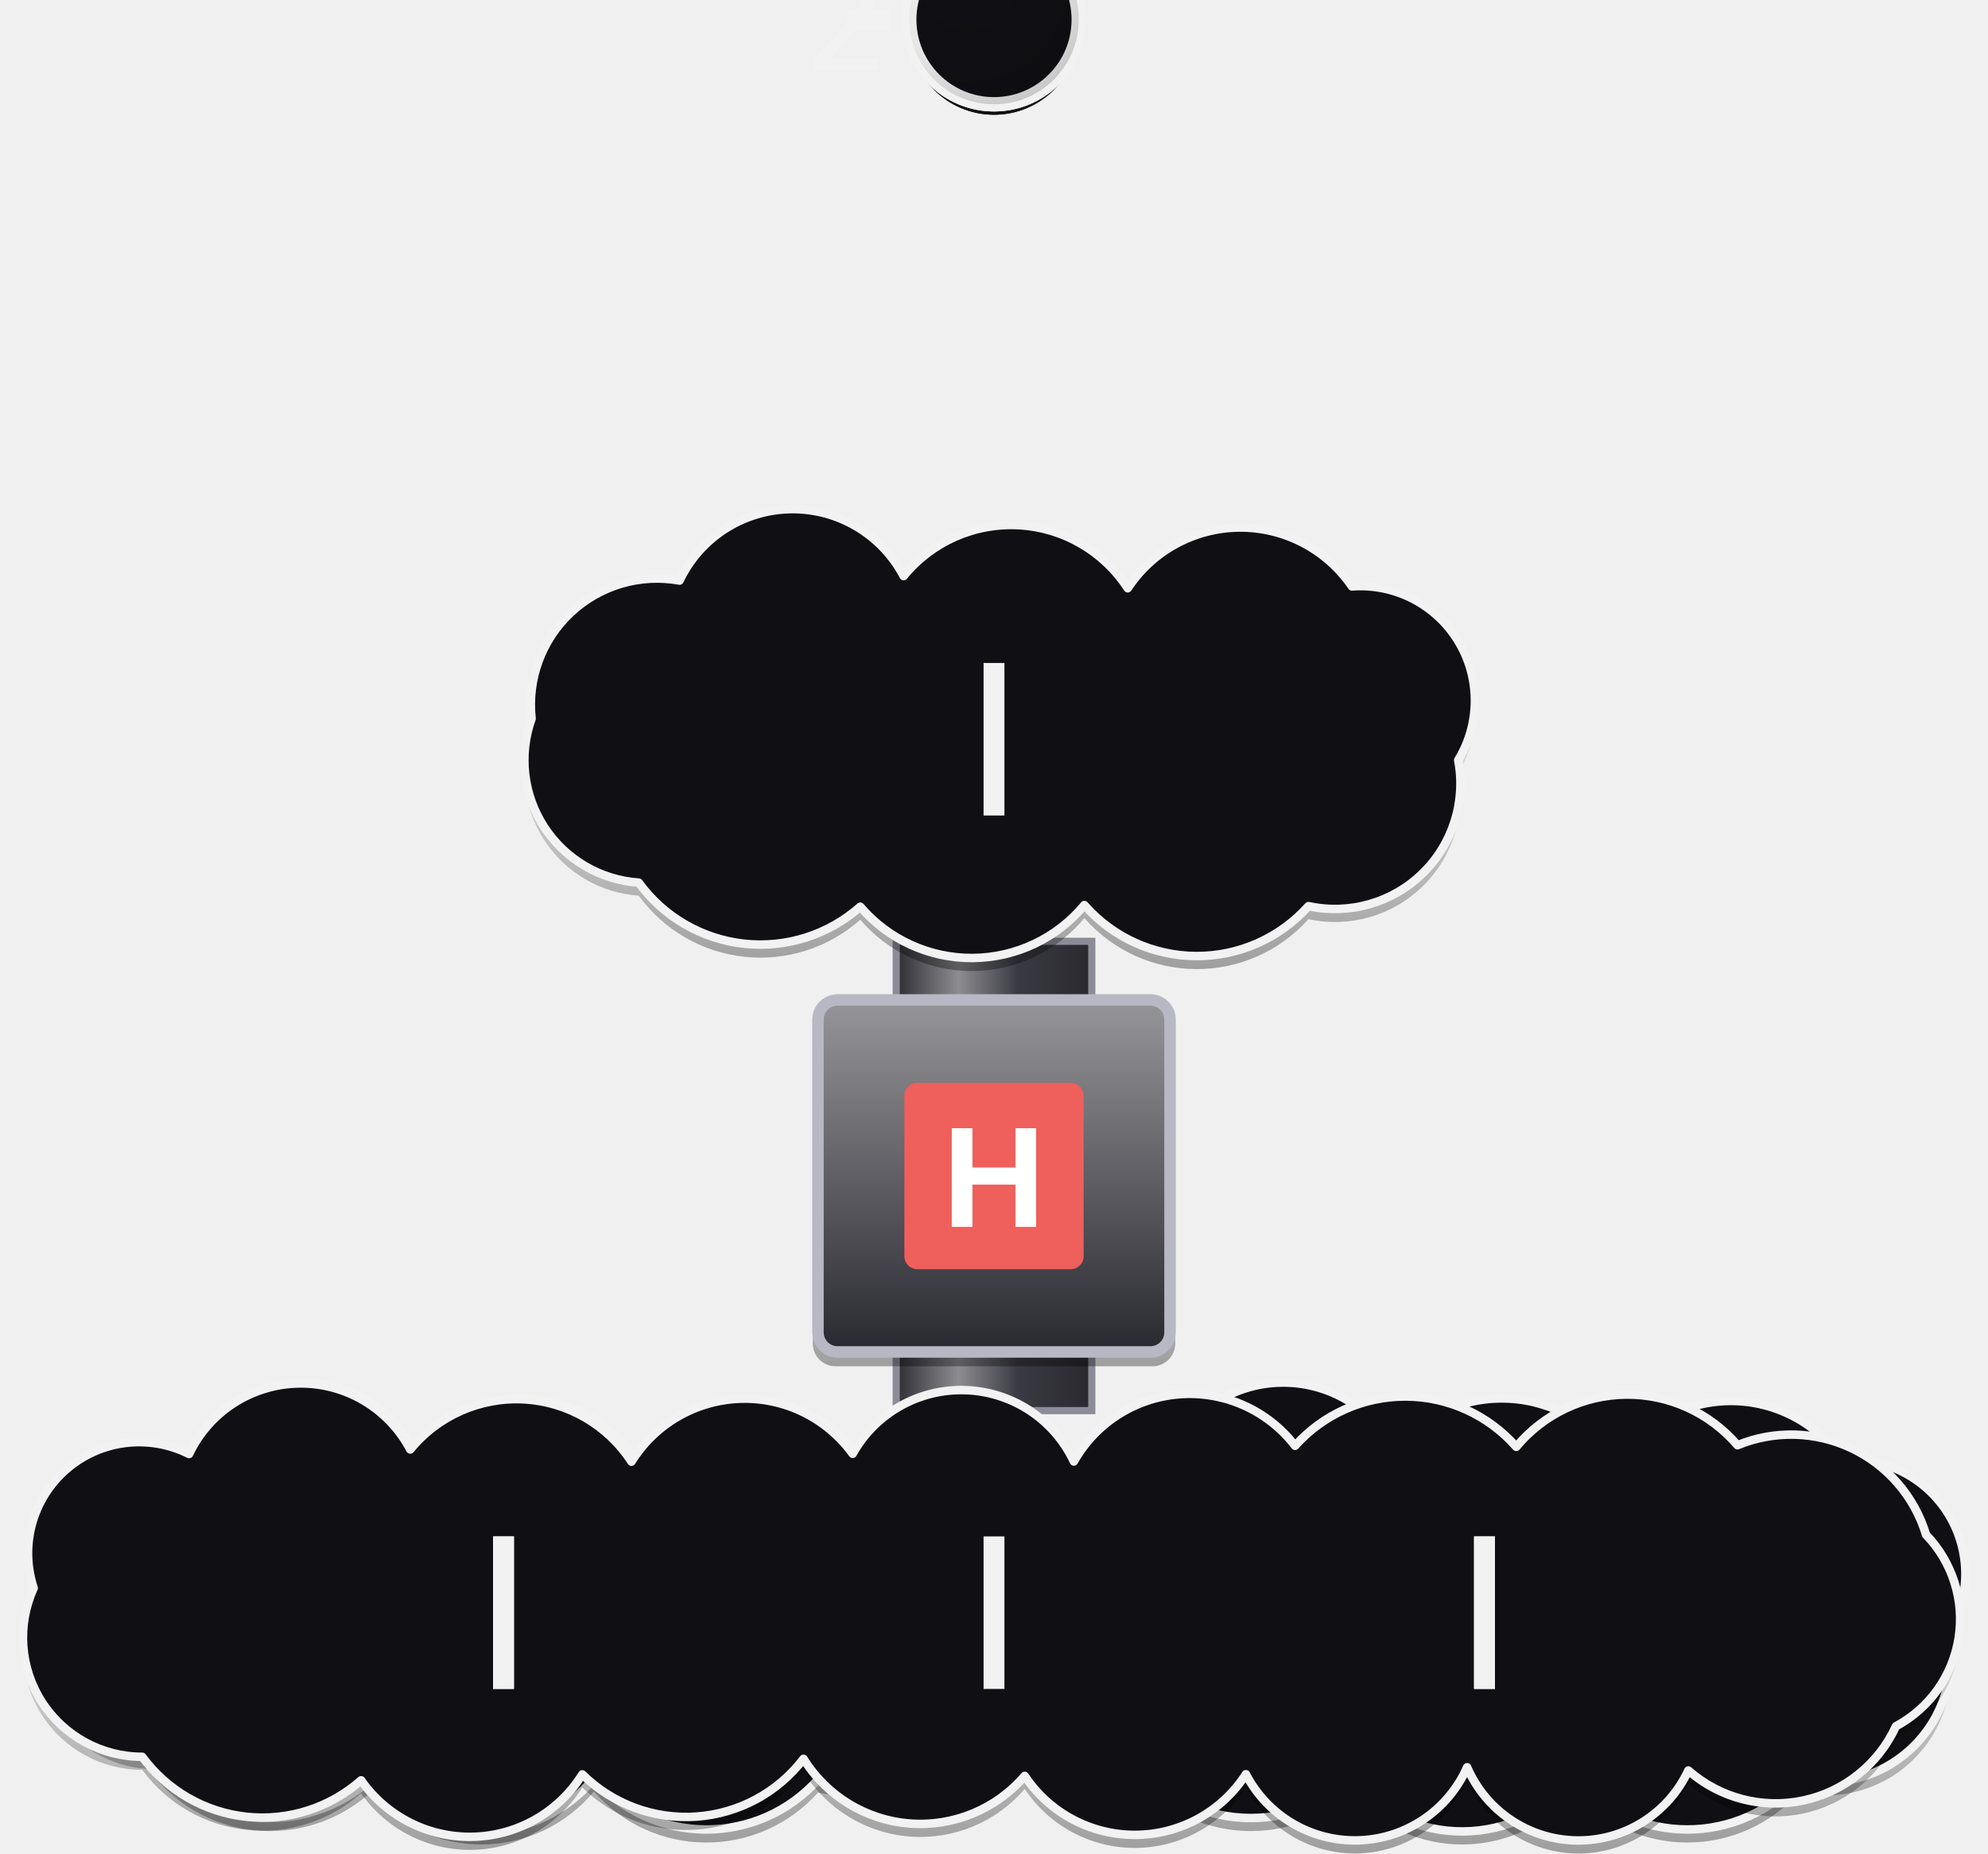
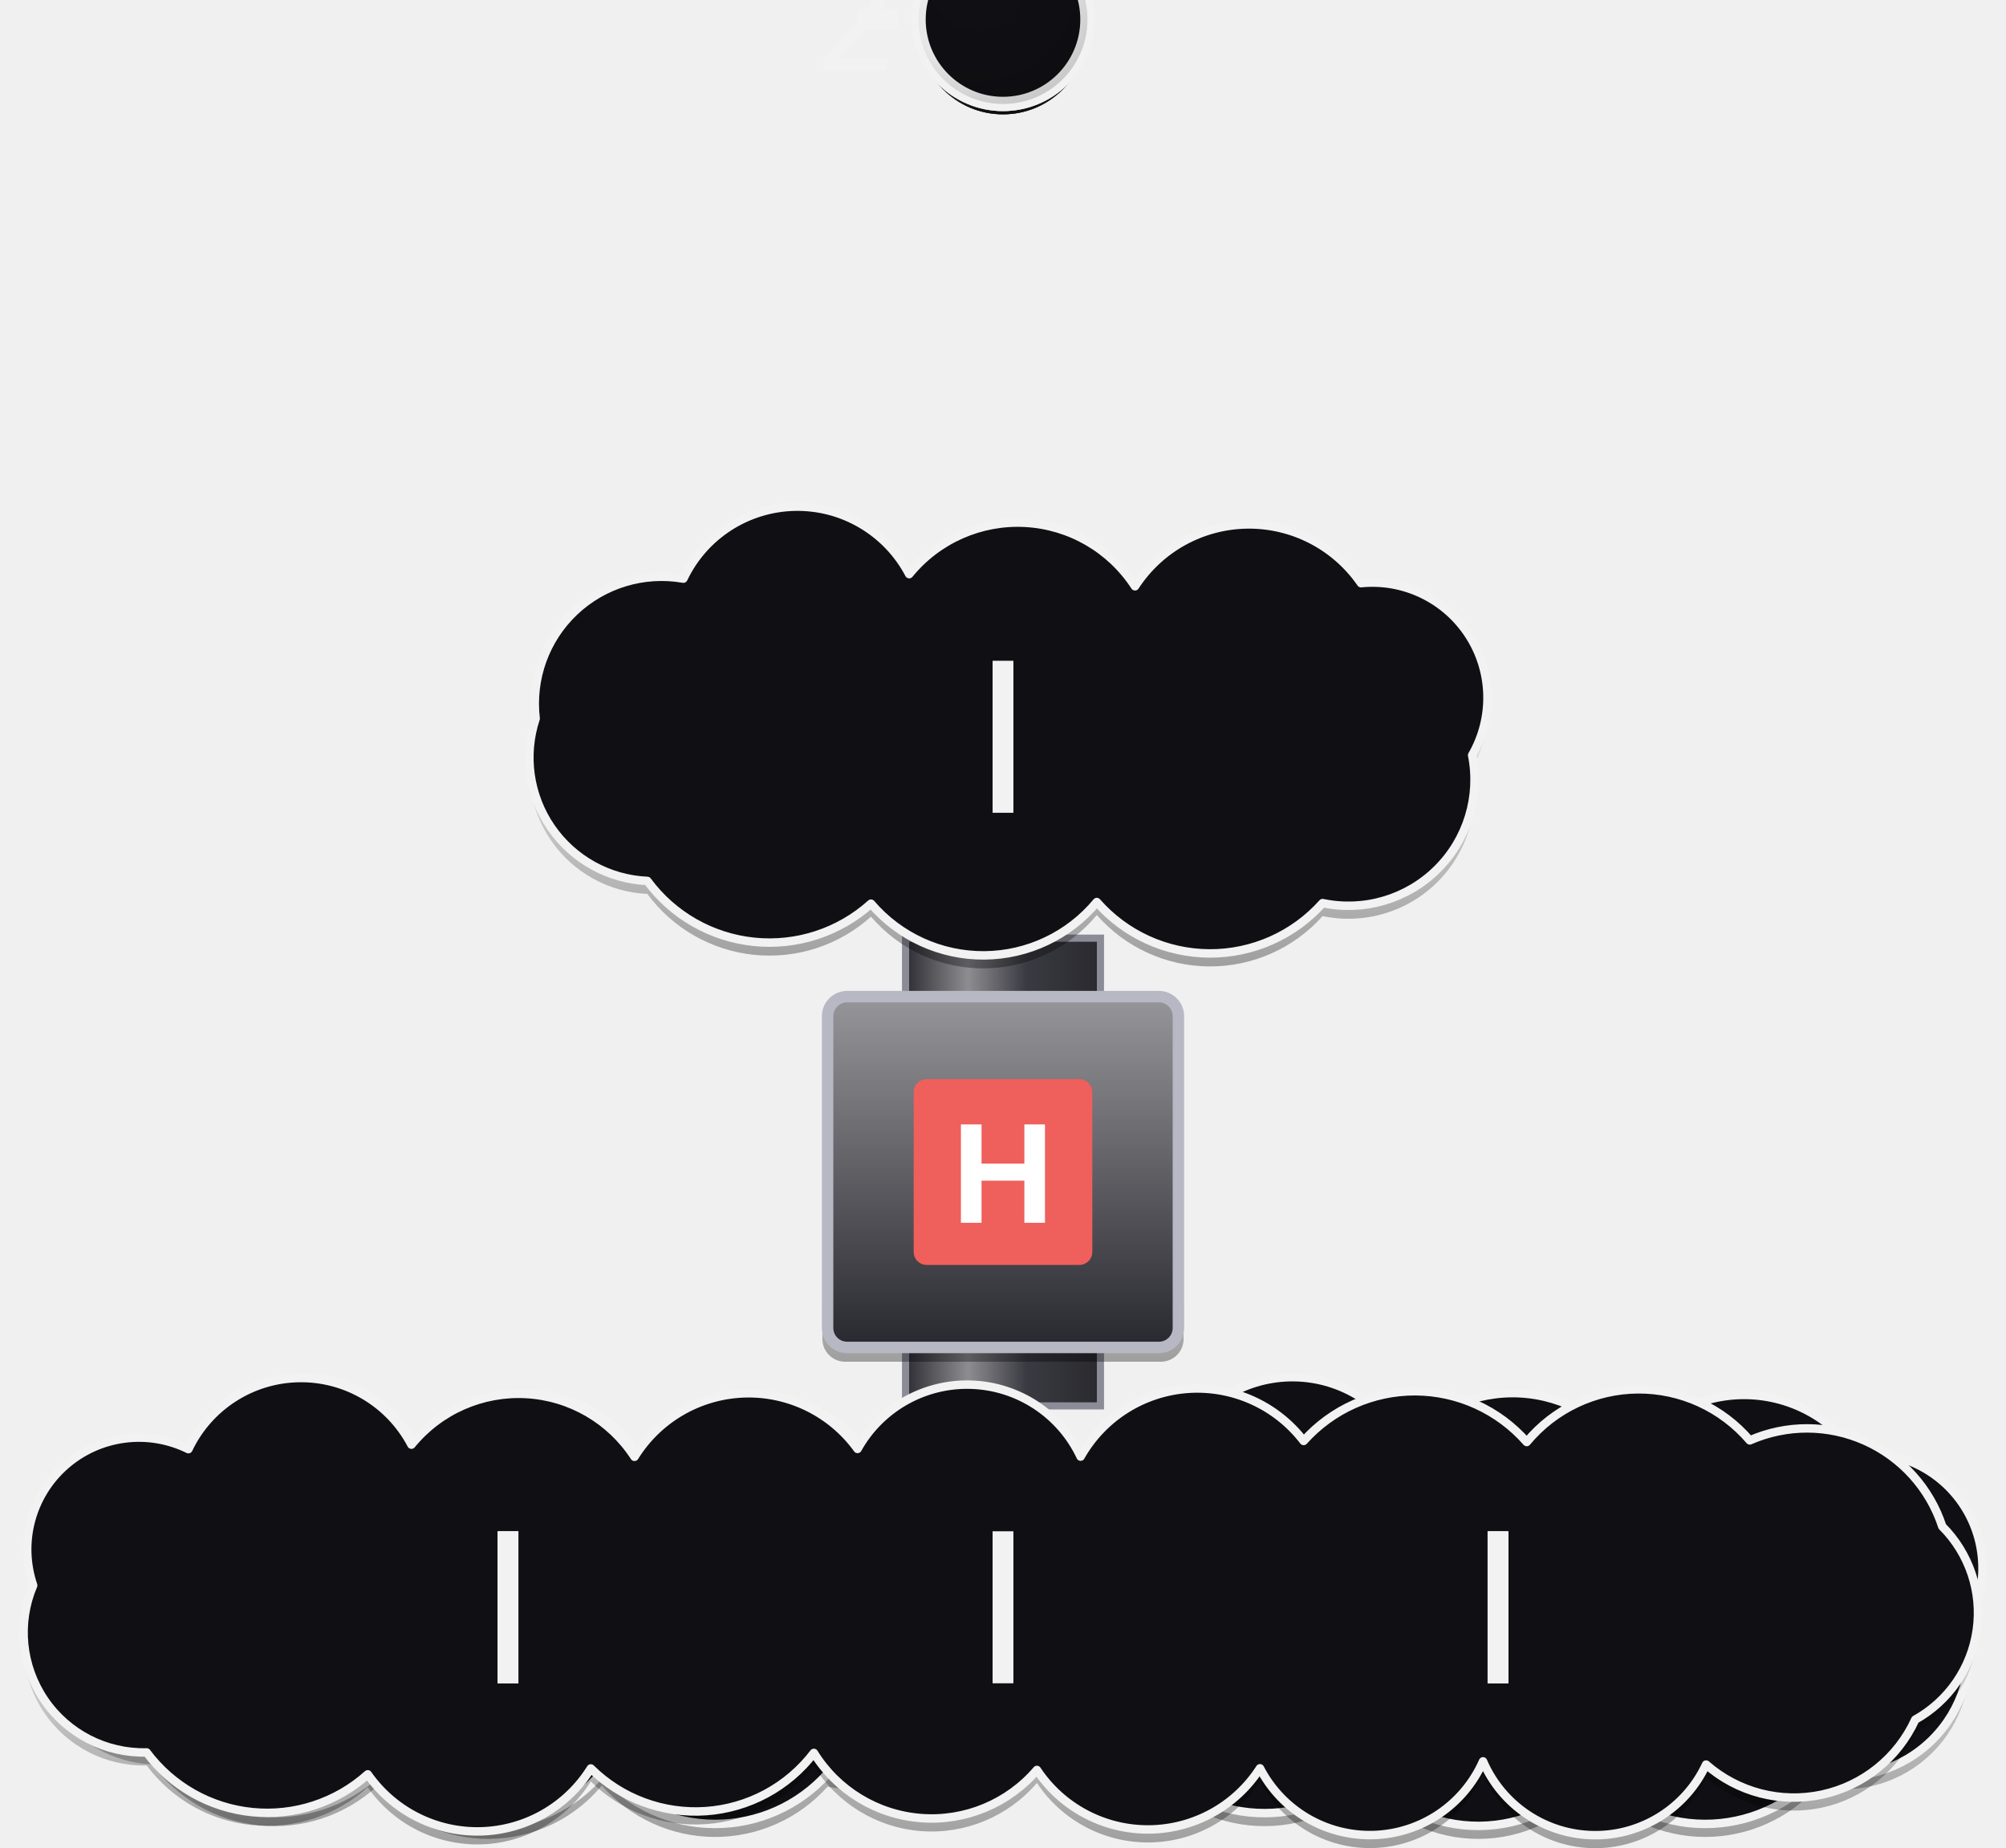
- <svg xmlns="http://www.w3.org/2000/svg" viewBox="-152.464 -3 304.928 284.413" width="304.928" height="284.413" shape-rendering="geometricPrecision">
-   <style>g[style*="animation-name"]{animation-duration:9.052s;animation-timing-function:cubic-bezier(0.35,0,0.65,1);animation-fill-mode:both;animation-play-state:var(--misty-play,running);animation-delay:var(--misty-at,0s);animation-iteration-count:1}@keyframes f0c{0%{opacity:1}10.206%{opacity:1}11.366%{opacity:0.22}16.779%{opacity:0.22}17.939%{opacity:1}46.369%{opacity:1}47.529%{opacity:0.22}52.942%{opacity:0.22}54.102%{opacity:1}100%{opacity:1}}@keyframes c0{0%{transform:translate(0px,0px);opacity:1}0%{transform:translate(0px,0px);opacity:1}0%{transform:translate(0px,0px);opacity:1}34.561%{transform:translate(0px,0px);opacity:1}37.323%{transform:translate(0px,0px);opacity:0}100%{transform:translate(0px,0px);opacity:0}}@keyframes c1{0%{transform:translate(75.232px,-67px);opacity:0}11.863%{transform:translate(75.232px,-67px);opacity:0}14.072%{transform:translate(75.232px,-67px);opacity:1}17.939%{transform:translate(75.232px,-67px);opacity:1}24.988%{transform:translate(75.232px,0px);opacity:1}32.904%{transform:translate(0px,0px);opacity:1}70.724%{transform:translate(0px,0px);opacity:1}73.486%{transform:translate(0px,0px);opacity:0}100%{transform:translate(0px,0px);opacity:0}}@keyframes c2{0%{transform:translate(-75.232px,-67px);opacity:0}48.026%{transform:translate(-75.232px,-67px);opacity:0}50.236%{transform:translate(-75.232px,-67px);opacity:1}54.102%{transform:translate(-75.232px,-67px);opacity:1}61.152%{transform:translate(-75.232px,0px);opacity:1}69.067%{transform:translate(0px,0px);opacity:1}70.724%{transform:translate(0px,0px);opacity:1}73.486%{transform:translate(0px,0px);opacity:0}100%{transform:translate(0px,0px);opacity:0}}@keyframes c3{0%{transform:translate(0px,0px);opacity:0}73.486%{transform:translate(0px,0px);opacity:0}76.248%{transform:translate(0px,0px);opacity:1}83.429%{transform:translate(0px,0px);opacity:1}86.191%{transform:translate(0px,0px);opacity:0}100%{transform:translate(0px,0px);opacity:0}}@keyframes b0{0%{transform:translate(0px,0px);opacity:1}0%{transform:translate(0px,0px);opacity:1}0%{transform:translate(0px,0px);opacity:1}34.561%{transform:translate(0px,0px);opacity:1}37.323%{transform:translate(0px,0px);opacity:0}100%{transform:translate(0px,0px);opacity:0}}@keyframes b1{0%{transform:translate(75.232px,-67px);opacity:0}11.863%{transform:translate(75.232px,-67px);opacity:0}14.072%{transform:translate(75.232px,-67px);opacity:1}17.939%{transform:translate(75.232px,-67px);opacity:1}24.988%{transform:translate(75.232px,0px);opacity:1}32.904%{transform:translate(0px,0px);opacity:1}70.724%{transform:translate(0px,0px);opacity:1}73.486%{transform:translate(0px,0px);opacity:0}100%{transform:translate(0px,0px);opacity:0}}@keyframes b2{0%{transform:translate(-75.232px,-67px);opacity:0}48.026%{transform:translate(-75.232px,-67px);opacity:0}50.236%{transform:translate(-75.232px,-67px);opacity:1}54.102%{transform:translate(-75.232px,-67px);opacity:1}61.152%{transform:translate(-75.232px,0px);opacity:1}69.067%{transform:translate(0px,0px);opacity:1}70.724%{transform:translate(0px,0px);opacity:1}73.486%{transform:translate(0px,0px);opacity:0}100%{transform:translate(0px,0px);opacity:0}}@keyframes b3{0%{transform:translate(0px,0px);opacity:0}73.486%{transform:translate(0px,0px);opacity:0}76.248%{transform:translate(0px,0px);opacity:1}83.429%{transform:translate(0px,0px);opacity:1}86.191%{transform:translate(0px,0px);opacity:0}100%{transform:translate(0px,0px);opacity:0}}@keyframes b4{0%{transform:translate(0px,0px);opacity:0}73.486%{transform:translate(0px,0px);opacity:0}76.248%{transform:translate(0px,0px);opacity:1}83.429%{transform:translate(0px,0px);opacity:1}86.191%{transform:translate(0px,0px);opacity:0}100%{transform:translate(0px,0px);opacity:0}}@keyframes b5{0%{transform:translate(0px,0px);opacity:0}73.486%{transform:translate(0px,0px);opacity:0}76.248%{transform:translate(0px,0px);opacity:1}83.429%{transform:translate(0px,0px);opacity:1}86.191%{transform:translate(0px,0px);opacity:0}100%{transform:translate(0px,0px);opacity:0}}@keyframes r0{0%{transform:translate(-30px,110.413px);opacity:1}0%{transform:translate(-30px,110.413px);opacity:1}3.156%{transform:translate(0px,110.413px);opacity:1}10.206%{transform:translate(0px,177.413px);opacity:1}13.144%{transform:translate(0px,177.413px);opacity:1}15%{transform:translate(0px,177.413px);opacity:0}34.561%{transform:translate(0px,177.413px);opacity:0}100%{transform:translate(0px,177.413px);opacity:0}}@keyframes r1{0%{transform:translate(45.232px,110.413px);opacity:1}0%{transform:translate(45.232px,110.413px);opacity:1}34.561%{transform:translate(45.232px,110.413px);opacity:1}39.32%{transform:translate(0px,110.413px);opacity:1}46.369%{transform:translate(0px,177.413px);opacity:1}49.308%{transform:translate(0px,177.413px);opacity:1}51.164%{transform:translate(0px,177.413px);opacity:0}100%{transform:translate(0px,177.413px);opacity:0}}@keyframes r2{0%{transform:translate(-30px,177.413px);opacity:0}10.206%{transform:translate(-30px,177.413px);opacity:0}13.144%{transform:translate(-30px,177.413px);opacity:0}15%{transform:translate(-30px,177.413px);opacity:1}17.939%{transform:translate(-30px,177.413px);opacity:1}24.988%{transform:translate(-30px,244.413px);opacity:1}32.904%{transform:translate(-105.232px,244.413px);opacity:1}77.353%{transform:translate(-105.232px,244.413px);opacity:1}83.429%{transform:translate(0px,244.413px);opacity:0}100%{transform:translate(0px,244.413px);opacity:0}}@keyframes r3{0%{transform:translate(45.232px,177.413px);opacity:0}10.206%{transform:translate(45.232px,177.413px);opacity:0}13.144%{transform:translate(45.232px,177.413px);opacity:0}15%{transform:translate(45.232px,177.413px);opacity:1}17.939%{transform:translate(45.232px,177.413px);opacity:1}24.988%{transform:translate(45.232px,244.413px);opacity:1}32.904%{transform:translate(-30px,244.413px);opacity:1}77.353%{transform:translate(-30px,244.413px);opacity:1}83.429%{transform:translate(-30px,244.413px);opacity:0}100%{transform:translate(-30px,244.413px);opacity:0}}@keyframes r4{0%{transform:translate(-30px,177.413px);opacity:0}46.369%{transform:translate(-30px,177.413px);opacity:0}49.308%{transform:translate(-30px,177.413px);opacity:0}51.164%{transform:translate(-30px,177.413px);opacity:1}54.102%{transform:translate(-30px,177.413px);opacity:1}61.152%{transform:translate(-30px,244.413px);opacity:1}69.067%{transform:translate(45.232px,244.413px);opacity:1}77.353%{transform:translate(45.232px,244.413px);opacity:1}83.429%{transform:translate(0px,244.413px);opacity:0}100%{transform:translate(0px,244.413px);opacity:0}}@keyframes r5{0%{transform:translate(45.232px,177.413px);opacity:0}46.369%{transform:translate(45.232px,177.413px);opacity:0}49.308%{transform:translate(45.232px,177.413px);opacity:0}51.164%{transform:translate(45.232px,177.413px);opacity:1}54.102%{transform:translate(45.232px,177.413px);opacity:1}61.152%{transform:translate(45.232px,244.413px);opacity:1}69.067%{transform:translate(120.464px,244.413px);opacity:1}77.353%{transform:translate(120.464px,244.413px);opacity:1}83.429%{transform:translate(-30px,244.413px);opacity:0}100%{transform:translate(-30px,244.413px);opacity:0}}@keyframes r6{0%{transform:translate(0px,244.413px);opacity:0}77.353%{transform:translate(0px,244.413px);opacity:0}83.429%{transform:translate(0px,244.413px);opacity:1}83.429%{transform:translate(0px,244.413px);opacity:1}88.4%{transform:translate(0px,244.413px);opacity:0}100%{transform:translate(0px,244.413px);opacity:0}}@keyframes r7{0%{transform:translate(0px,244.413px);opacity:0}83.429%{transform:translate(0px,244.413px);opacity:0}88.4%{transform:translate(0px,244.413px);opacity:1}100%{transform:translate(0px,244.413px);opacity:1}}</style>
+ <svg xmlns="http://www.w3.org/2000/svg" viewBox="-154.4 -3 308.8 284.413" width="308.8" height="284.413" shape-rendering="geometricPrecision">
+   <style>g[style*="animation-name"]{animation-duration:9.08s;animation-timing-function:cubic-bezier(0.35,0,0.65,1);animation-fill-mode:both;animation-play-state:var(--misty-play,running);animation-delay:var(--misty-at,0s);animation-iteration-count:1}@keyframes f0c{0%{opacity:1}10.175%{opacity:1}11.331%{opacity:0.22}16.728%{opacity:0.22}17.884%{opacity:1}46.431%{opacity:1}47.587%{opacity:0.22}52.984%{opacity:0.22}54.141%{opacity:1}100%{opacity:1}}@keyframes c0{0%{transform:translate(0px,0px);opacity:1}0%{transform:translate(0px,0px);opacity:1}0%{transform:translate(0px,0px);opacity:1}34.557%{transform:translate(0px,0px);opacity:1}37.311%{transform:translate(0px,0px);opacity:0}100%{transform:translate(0px,0px);opacity:0}}@keyframes c1{0%{transform:translate(76.2px,-67px);opacity:0}11.827%{transform:translate(76.2px,-67px);opacity:0}14.029%{transform:translate(76.2px,-67px);opacity:1}17.884%{transform:translate(76.2px,-67px);opacity:1}24.912%{transform:translate(76.2px,0px);opacity:1}32.905%{transform:translate(0px,0px);opacity:1}70.813%{transform:translate(0px,0px);opacity:1}73.567%{transform:translate(0px,0px);opacity:0}100%{transform:translate(0px,0px);opacity:0}}@keyframes c2{0%{transform:translate(-76.2px,-67px);opacity:0}48.083%{transform:translate(-76.2px,-67px);opacity:0}50.286%{transform:translate(-76.2px,-67px);opacity:1}54.141%{transform:translate(-76.2px,-67px);opacity:1}61.169%{transform:translate(-76.2px,0px);opacity:1}69.161%{transform:translate(0px,0px);opacity:1}70.813%{transform:translate(0px,0px);opacity:1}73.567%{transform:translate(0px,0px);opacity:0}100%{transform:translate(0px,0px);opacity:0}}@keyframes c3{0%{transform:translate(0px,0px);opacity:0}73.567%{transform:translate(0px,0px);opacity:0}76.32%{transform:translate(0px,0px);opacity:1}83.479%{transform:translate(0px,0px);opacity:1}86.233%{transform:translate(0px,0px);opacity:0}100%{transform:translate(0px,0px);opacity:0}}@keyframes b0{0%{transform:translate(0px,0px);opacity:1}0%{transform:translate(0px,0px);opacity:1}0%{transform:translate(0px,0px);opacity:1}34.557%{transform:translate(0px,0px);opacity:1}37.311%{transform:translate(0px,0px);opacity:0}100%{transform:translate(0px,0px);opacity:0}}@keyframes b1{0%{transform:translate(76.2px,-67px);opacity:0}11.827%{transform:translate(76.2px,-67px);opacity:0}14.029%{transform:translate(76.2px,-67px);opacity:1}17.884%{transform:translate(76.2px,-67px);opacity:1}24.912%{transform:translate(76.2px,0px);opacity:1}32.905%{transform:translate(0px,0px);opacity:1}70.813%{transform:translate(0px,0px);opacity:1}73.567%{transform:translate(0px,0px);opacity:0}100%{transform:translate(0px,0px);opacity:0}}@keyframes b2{0%{transform:translate(-76.2px,-67px);opacity:0}48.083%{transform:translate(-76.2px,-67px);opacity:0}50.286%{transform:translate(-76.2px,-67px);opacity:1}54.141%{transform:translate(-76.2px,-67px);opacity:1}61.169%{transform:translate(-76.2px,0px);opacity:1}69.161%{transform:translate(0px,0px);opacity:1}70.813%{transform:translate(0px,0px);opacity:1}73.567%{transform:translate(0px,0px);opacity:0}100%{transform:translate(0px,0px);opacity:0}}@keyframes b3{0%{transform:translate(0px,0px);opacity:0}73.567%{transform:translate(0px,0px);opacity:0}76.32%{transform:translate(0px,0px);opacity:1}83.479%{transform:translate(0px,0px);opacity:1}86.233%{transform:translate(0px,0px);opacity:0}100%{transform:translate(0px,0px);opacity:0}}@keyframes b4{0%{transform:translate(0px,0px);opacity:0}73.567%{transform:translate(0px,0px);opacity:0}76.32%{transform:translate(0px,0px);opacity:1}83.479%{transform:translate(0px,0px);opacity:1}86.233%{transform:translate(0px,0px);opacity:0}100%{transform:translate(0px,0px);opacity:0}}@keyframes b5{0%{transform:translate(0px,0px);opacity:0}73.567%{transform:translate(0px,0px);opacity:0}76.32%{transform:translate(0px,0px);opacity:1}83.479%{transform:translate(0px,0px);opacity:1}86.233%{transform:translate(0px,0px);opacity:0}100%{transform:translate(0px,0px);opacity:0}}@keyframes r0{0%{transform:translate(-30px,110.413px);opacity:1}0%{transform:translate(-30px,110.413px);opacity:1}3.147%{transform:translate(0px,110.413px);opacity:1}10.175%{transform:translate(0px,177.413px);opacity:1}13.104%{transform:translate(0px,177.413px);opacity:1}14.955%{transform:translate(0px,177.413px);opacity:0}34.557%{transform:translate(0px,177.413px);opacity:0}100%{transform:translate(0px,177.413px);opacity:0}}@keyframes r1{0%{transform:translate(46.2px,110.413px);opacity:1}0%{transform:translate(46.2px,110.413px);opacity:1}34.557%{transform:translate(46.2px,110.413px);opacity:1}39.403%{transform:translate(0px,110.413px);opacity:1}46.431%{transform:translate(0px,177.413px);opacity:1}49.361%{transform:translate(0px,177.413px);opacity:1}51.211%{transform:translate(0px,177.413px);opacity:0}100%{transform:translate(0px,177.413px);opacity:0}}@keyframes r2{0%{transform:translate(-30px,177.413px);opacity:0}10.175%{transform:translate(-30px,177.413px);opacity:0}13.104%{transform:translate(-30px,177.413px);opacity:0}14.955%{transform:translate(-30px,177.413px);opacity:1}17.884%{transform:translate(-30px,177.413px);opacity:1}24.912%{transform:translate(-30px,244.413px);opacity:1}32.905%{transform:translate(-106.2px,244.413px);opacity:1}77.422%{transform:translate(-106.2px,244.413px);opacity:1}83.479%{transform:translate(0px,244.413px);opacity:0}100%{transform:translate(0px,244.413px);opacity:0}}@keyframes r3{0%{transform:translate(46.2px,177.413px);opacity:0}10.175%{transform:translate(46.2px,177.413px);opacity:0}13.104%{transform:translate(46.2px,177.413px);opacity:0}14.955%{transform:translate(46.2px,177.413px);opacity:1}17.884%{transform:translate(46.2px,177.413px);opacity:1}24.912%{transform:translate(46.2px,244.413px);opacity:1}32.905%{transform:translate(-30px,244.413px);opacity:1}77.422%{transform:translate(-30px,244.413px);opacity:1}83.479%{transform:translate(-30px,244.413px);opacity:0}100%{transform:translate(-30px,244.413px);opacity:0}}@keyframes r4{0%{transform:translate(-30px,177.413px);opacity:0}46.431%{transform:translate(-30px,177.413px);opacity:0}49.361%{transform:translate(-30px,177.413px);opacity:0}51.211%{transform:translate(-30px,177.413px);opacity:1}54.141%{transform:translate(-30px,177.413px);opacity:1}61.169%{transform:translate(-30px,244.413px);opacity:1}69.161%{transform:translate(46.2px,244.413px);opacity:1}77.422%{transform:translate(46.2px,244.413px);opacity:1}83.479%{transform:translate(0px,244.413px);opacity:0}100%{transform:translate(0px,244.413px);opacity:0}}@keyframes r5{0%{transform:translate(46.2px,177.413px);opacity:0}46.431%{transform:translate(46.2px,177.413px);opacity:0}49.361%{transform:translate(46.2px,177.413px);opacity:0}51.211%{transform:translate(46.2px,177.413px);opacity:1}54.141%{transform:translate(46.2px,177.413px);opacity:1}61.169%{transform:translate(46.2px,244.413px);opacity:1}69.161%{transform:translate(122.4px,244.413px);opacity:1}77.422%{transform:translate(122.4px,244.413px);opacity:1}83.479%{transform:translate(-30px,244.413px);opacity:0}100%{transform:translate(-30px,244.413px);opacity:0}}@keyframes r6{0%{transform:translate(0px,244.413px);opacity:0}77.422%{transform:translate(0px,244.413px);opacity:0}83.479%{transform:translate(0px,244.413px);opacity:1}83.479%{transform:translate(0px,244.413px);opacity:1}88.436%{transform:translate(0px,244.413px);opacity:0}100%{transform:translate(0px,244.413px);opacity:0}}@keyframes r7{0%{transform:translate(0px,244.413px);opacity:0}83.479%{transform:translate(0px,244.413px);opacity:0}88.436%{transform:translate(0px,244.413px);opacity:1}100%{transform:translate(0px,244.413px);opacity:1}}</style>
  <defs>
    <linearGradient id="ms-pipe" x1="0" y1="0" x2="1" y2="0">
      <stop offset="0%" stop-color="#2d2d33" />
      <stop offset="32%" stop-color="#8d8d91" />
      <stop offset="62%" stop-color="#3a3a42" />
      <stop offset="100%" stop-color="#29292e" />
    </linearGradient>
    <linearGradient id="ms-gate" x1="0" y1="0" x2="0" y2="1">
      <stop offset="0%" stop-color="#96969a" />
      <stop offset="100%" stop-color="#28282f" />
    </linearGradient>
    <linearGradient id="ms-shadow" x1="0" y1="0" x2="0" y2="1">
      <stop offset="0%" stop-color="#000000" stop-opacity="0" />
      <stop offset="55%" stop-color="#000000" stop-opacity="0.119" />
      <stop offset="100%" stop-color="#000000" stop-opacity="0.34" />
    </linearGradient>
    <linearGradient id="ms-qubit-shadow" x1="0" y1="0" x2="0" y2="1">
      <stop offset="0%" stop-color="#000000" stop-opacity="0" />
      <stop offset="55%" stop-color="#000000" stop-opacity="0.105" />
      <stop offset="100%" stop-color="#000000" stop-opacity="0.3" />
    </linearGradient>
    <radialGradient id="ms-qubit-lit" cx="0.34" cy="0.27" r="0.78">
      <stop offset="0%" stop-color="#ffffff" stop-opacity="0.46" />
      <stop offset="45%" stop-color="#ffffff" stop-opacity="0.11" />
      <stop offset="100%" stop-color="#ffffff" stop-opacity="0" />
    </radialGradient>
    <radialGradient id="ms-qubit-dim" cx="0.35" cy="0.28" r="0.85">
      <stop offset="0%" stop-color="#000000" stop-opacity="0" />
      <stop offset="58%" stop-color="#000000" stop-opacity="0.05" />
      <stop offset="100%" stop-color="#000000" stop-opacity="0.21" />
    </radialGradient>
  </defs>
  <g>
    <rect x="-15" y="141.413" width="30" height="9" fill="url(#ms-pipe)" stroke="#8c8c98" stroke-width="1.1" />
    <rect x="-15" y="204.413" width="30" height="9" fill="url(#ms-pipe)" stroke="#8c8c98" stroke-width="1.1" />
    <g style="animation-name:f0c">
      <rect x="-27.8" y="152.613" width="55.6" height="54" rx="3.5" fill="url(#ms-shadow)" stroke="none" />
      <rect x="-27" y="150.413" width="54" height="54" rx="3" fill="url(#ms-gate)" stroke="#b8b8c4" stroke-width="1.76" />
      <rect x="-13.75" y="163.113" width="27.5" height="28.6" rx="2" fill="#ef5f5b" />
      <text x="0" y="185.223" text-anchor="middle" font-family="ui-sans-serif, system-ui, -apple-system, 'Helvetica Neue', Arial, sans-serif" font-size="22" font-weight="700" fill="#ffffff">H</text>
    </g>
    <g style="animation-name:c0">
      <g transform="translate(0 2)">
-         <path d="M-48.232 86.072A19.226 19.226 0 0 1 -13.86 85.38A21.298 21.298 0 0 1 20.513 87.251A20.701 20.701 0 0 1 54.903 86.969A17.561 17.561 0 0 1 71.201 113.617A19.23 19.23 0 0 1 48.232 136.016A22.948 22.948 0 0 1 13.86 135.853A22.467 22.467 0 0 1 -20.513 136.103A23.074 23.074 0 0 1 -54.492 132.412A18.839 18.839 0 0 1 -70.925 107.247A19.346 19.346 0 0 1 -48.232 86.072Z" fill="url(#ms-shadow)" stroke="none" />
+         <path d="M-49.2 86.072A19.443 19.443 0 0 1 -14.44 85.38A21.537 21.537 0 0 1 20.319 87.251A20.945 20.945 0 0 1 55.111 86.766A17.723 17.723 0 0 1 72.218 113.246A19.406 19.406 0 0 1 49.2 136.016A23.207 23.207 0 0 1 14.44 135.853A22.72 22.72 0 0 1 -20.319 136.103A23.362 23.362 0 0 1 -54.747 132.603A19.013 19.013 0 0 1 -71.942 107.613A19.525 19.525 0 0 1 -49.2 86.072Z" fill="url(#ms-shadow)" stroke="none" />
      </g>
-       <path d="M-48.232 86.072A19.226 19.226 0 0 1 -13.86 85.38A21.298 21.298 0 0 1 20.513 87.251A20.701 20.701 0 0 1 54.903 86.969A17.561 17.561 0 0 1 71.201 113.617A19.23 19.23 0 0 1 48.232 136.016A22.948 22.948 0 0 1 13.86 135.853A22.467 22.467 0 0 1 -20.513 136.103A23.074 23.074 0 0 1 -54.492 132.412A18.839 18.839 0 0 1 -70.925 107.247A19.346 19.346 0 0 1 -48.232 86.072Z" fill="#101014" stroke="#f2f2f2" stroke-width="1.3" stroke-linejoin="round" />
+       <path d="M-49.2 86.072A19.443 19.443 0 0 1 -14.44 85.38A21.537 21.537 0 0 1 20.319 87.251A20.945 20.945 0 0 1 55.111 86.766A17.723 17.723 0 0 1 72.218 113.246A19.406 19.406 0 0 1 49.2 136.016A23.207 23.207 0 0 1 14.44 135.853A22.72 22.72 0 0 1 -20.319 136.103A23.362 23.362 0 0 1 -54.747 132.603A19.013 19.013 0 0 1 -71.942 107.613A19.525 19.525 0 0 1 -49.2 86.072Z" fill="#101014" stroke="#f2f2f2" stroke-width="1.3" stroke-linejoin="round" />
    </g>
    <g style="animation-name:c1">
      <g transform="translate(0 2)">
-         <path d="M-123.464 220.072A19.226 19.226 0 0 1 -89.092 219.38A21.298 21.298 0 0 1 -54.719 221.251A20.701 20.701 0 0 1 -20.329 220.969A17.561 17.561 0 0 1 -4.031 247.617A19.23 19.23 0 0 1 -27 270.016A22.948 22.948 0 0 1 -61.372 269.853A22.467 22.467 0 0 1 -95.745 270.103A23.074 23.074 0 0 1 -129.724 266.412A18.839 18.839 0 0 1 -146.157 241.247A19.346 19.346 0 0 1 -123.464 220.072Z" fill="url(#ms-shadow)" stroke="none" />
+         <path d="M-125.4 220.072A19.443 19.443 0 0 1 -90.64 219.38A21.537 21.537 0 0 1 -55.881 221.251A20.945 20.945 0 0 1 -21.089 220.766A17.723 17.723 0 0 1 -3.982 247.246A19.406 19.406 0 0 1 -27 270.016A23.207 23.207 0 0 1 -61.76 269.853A22.72 22.72 0 0 1 -96.519 270.103A23.362 23.362 0 0 1 -130.947 266.603A19.013 19.013 0 0 1 -148.142 241.613A19.525 19.525 0 0 1 -125.4 220.072Z" fill="url(#ms-shadow)" stroke="none" />
      </g>
-       <path d="M-123.464 220.072A19.226 19.226 0 0 1 -89.092 219.38A21.298 21.298 0 0 1 -54.719 221.251A20.701 20.701 0 0 1 -20.329 220.969A17.561 17.561 0 0 1 -4.031 247.617A19.23 19.23 0 0 1 -27 270.016A22.948 22.948 0 0 1 -61.372 269.853A22.467 22.467 0 0 1 -95.745 270.103A23.074 23.074 0 0 1 -129.724 266.412A18.839 18.839 0 0 1 -146.157 241.247A19.346 19.346 0 0 1 -123.464 220.072Z" fill="#101014" stroke="#f2f2f2" stroke-width="1.3" stroke-linejoin="round" />
+       <path d="M-125.4 220.072A19.443 19.443 0 0 1 -90.64 219.38A21.537 21.537 0 0 1 -55.881 221.251A20.945 20.945 0 0 1 -21.089 220.766A17.723 17.723 0 0 1 -3.982 247.246A19.406 19.406 0 0 1 -27 270.016A23.207 23.207 0 0 1 -61.76 269.853A22.72 22.72 0 0 1 -96.519 270.103A23.362 23.362 0 0 1 -130.947 266.603A19.013 19.013 0 0 1 -148.142 241.613A19.525 19.525 0 0 1 -125.4 220.072Z" fill="#101014" stroke="#f2f2f2" stroke-width="1.3" stroke-linejoin="round" />
    </g>
    <g style="animation-name:c2">
      <g transform="translate(0 2)">
-         <path d="M27 220.072A19.226 19.226 0 0 1 61.372 219.38A21.298 21.298 0 0 1 95.745 221.251A20.701 20.701 0 0 1 130.135 220.969A17.561 17.561 0 0 1 146.433 247.617A19.23 19.23 0 0 1 123.464 270.016A22.948 22.948 0 0 1 89.092 269.853A22.467 22.467 0 0 1 54.719 270.103A23.074 23.074 0 0 1 20.74 266.412A18.839 18.839 0 0 1 4.307 241.247A19.346 19.346 0 0 1 27 220.072Z" fill="url(#ms-shadow)" stroke="none" />
+         <path d="M27 220.072A19.443 19.443 0 0 1 61.76 219.38A21.537 21.537 0 0 1 96.519 221.251A20.945 20.945 0 0 1 131.311 220.766A17.723 17.723 0 0 1 148.418 247.246A19.406 19.406 0 0 1 125.4 270.016A23.207 23.207 0 0 1 90.64 269.853A22.72 22.72 0 0 1 55.881 270.103A23.362 23.362 0 0 1 21.453 266.603A19.013 19.013 0 0 1 4.258 241.613A19.525 19.525 0 0 1 27 220.072Z" fill="url(#ms-shadow)" stroke="none" />
      </g>
-       <path d="M27 220.072A19.226 19.226 0 0 1 61.372 219.38A21.298 21.298 0 0 1 95.745 221.251A20.701 20.701 0 0 1 130.135 220.969A17.561 17.561 0 0 1 146.433 247.617A19.23 19.23 0 0 1 123.464 270.016A22.948 22.948 0 0 1 89.092 269.853A22.467 22.467 0 0 1 54.719 270.103A23.074 23.074 0 0 1 20.74 266.412A18.839 18.839 0 0 1 4.307 241.247A19.346 19.346 0 0 1 27 220.072Z" fill="#101014" stroke="#f2f2f2" stroke-width="1.3" stroke-linejoin="round" />
+       <path d="M27 220.072A19.443 19.443 0 0 1 61.76 219.38A21.537 21.537 0 0 1 96.519 221.251A20.945 20.945 0 0 1 131.311 220.766A17.723 17.723 0 0 1 148.418 247.246A19.406 19.406 0 0 1 125.4 270.016A23.207 23.207 0 0 1 90.64 269.853A22.72 22.72 0 0 1 55.881 270.103A23.362 23.362 0 0 1 21.453 266.603A19.013 19.013 0 0 1 4.258 241.613A19.525 19.525 0 0 1 27 220.072Z" fill="#101014" stroke="#f2f2f2" stroke-width="1.3" stroke-linejoin="round" />
    </g>
    <g style="animation-name:c3">
      <g transform="translate(0 2)">
-         <path d="M-123.464 220.072A18.978 18.978 0 0 1 -89.535 219.38A21.024 21.024 0 0 1 -55.606 221.251A20.436 20.436 0 0 1 -21.677 220.038A19.085 19.085 0 0 1 12.252 221.221A20.388 20.388 0 0 1 46.181 218.81A22.652 22.652 0 0 1 80.11 218.973A22.177 22.177 0 0 1 114.04 218.723A21.619 21.619 0 0 1 142.966 232.462A18.638 18.638 0 0 1 138.345 261.836A20.295 20.295 0 0 1 106.499 268.622A18.594 18.594 0 0 1 72.57 268.127A18.824 18.824 0 0 1 38.641 269.197A20.268 20.268 0 0 1 4.712 269.452A21.072 21.072 0 0 1 -29.217 266.831A22.646 22.646 0 0 1 -63.146 269.22A20.342 20.342 0 0 1 -97.075 270.127A22.867 22.867 0 0 1 -130.648 266.523A18.298 18.298 0 0 1 -147.295 240.638A17.031 17.031 0 0 1 -123.464 220.072Z" fill="url(#ms-shadow)" stroke="none" />
+         <path d="M-125.4 220.072A19.206 19.206 0 0 1 -91.063 219.38A21.276 21.276 0 0 1 -56.727 221.251A20.681 20.681 0 0 1 -22.39 220.038A19.314 19.314 0 0 1 11.947 221.221A20.631 20.631 0 0 1 46.283 218.81A22.924 22.924 0 0 1 80.62 218.973A22.444 22.444 0 0 1 114.957 218.723A21.914 21.914 0 0 1 144.591 231.969A18.823 18.823 0 0 1 140.428 261.709A20.526 20.526 0 0 1 108.232 268.622A18.817 18.817 0 0 1 73.895 268.127A19.05 19.05 0 0 1 39.558 269.197A20.512 20.512 0 0 1 5.222 269.452A21.324 21.324 0 0 1 -29.115 266.831A22.916 22.916 0 0 1 -63.452 269.22A20.586 20.586 0 0 1 -97.788 270.127A23.166 23.166 0 0 1 -131.829 266.754A18.479 18.479 0 0 1 -149.292 241.043A17.2 17.2 0 0 1 -125.4 220.072Z" fill="url(#ms-shadow)" stroke="none" />
      </g>
-       <path d="M-123.464 220.072A18.978 18.978 0 0 1 -89.535 219.38A21.024 21.024 0 0 1 -55.606 221.251A20.436 20.436 0 0 1 -21.677 220.038A19.085 19.085 0 0 1 12.252 221.221A20.388 20.388 0 0 1 46.181 218.81A22.652 22.652 0 0 1 80.11 218.973A22.177 22.177 0 0 1 114.04 218.723A21.619 21.619 0 0 1 142.966 232.462A18.638 18.638 0 0 1 138.345 261.836A20.295 20.295 0 0 1 106.499 268.622A18.594 18.594 0 0 1 72.57 268.127A18.824 18.824 0 0 1 38.641 269.197A20.268 20.268 0 0 1 4.712 269.452A21.072 21.072 0 0 1 -29.217 266.831A22.646 22.646 0 0 1 -63.146 269.22A20.342 20.342 0 0 1 -97.075 270.127A22.867 22.867 0 0 1 -130.648 266.523A18.298 18.298 0 0 1 -147.295 240.638A17.031 17.031 0 0 1 -123.464 220.072Z" fill="#101014" stroke="#f2f2f2" stroke-width="1.3" stroke-linejoin="round" />
+       <path d="M-125.4 220.072A19.206 19.206 0 0 1 -91.063 219.38A21.276 21.276 0 0 1 -56.727 221.251A20.681 20.681 0 0 1 -22.39 220.038A19.314 19.314 0 0 1 11.947 221.221A20.631 20.631 0 0 1 46.283 218.81A22.924 22.924 0 0 1 80.62 218.973A22.444 22.444 0 0 1 114.957 218.723A21.914 21.914 0 0 1 144.591 231.969A18.823 18.823 0 0 1 140.428 261.709A20.526 20.526 0 0 1 108.232 268.622A18.817 18.817 0 0 1 73.895 268.127A19.05 19.05 0 0 1 39.558 269.197A20.512 20.512 0 0 1 5.222 269.452A21.324 21.324 0 0 1 -29.115 266.831A22.916 22.916 0 0 1 -63.452 269.22A20.586 20.586 0 0 1 -97.788 270.127A23.166 23.166 0 0 1 -131.829 266.754A18.479 18.479 0 0 1 -149.292 241.043A17.2 17.2 0 0 1 -125.4 220.072Z" fill="#101014" stroke="#f2f2f2" stroke-width="1.3" stroke-linejoin="round" />
    </g>
    <g style="animation-name:b0">
      <rect x="-1.6" y="98.713" width="3.2" height="23.4" fill="#f2f2f2" />
    </g>
    <g style="animation-name:b1">
-       <rect x="-76.832" y="232.713" width="3.2" height="23.4" fill="#f2f2f2" />
+       <rect x="-77.8" y="232.713" width="3.2" height="23.4" fill="#f2f2f2" />
    </g>
    <g style="animation-name:b2">
-       <rect x="73.632" y="232.713" width="3.2" height="23.4" fill="#f2f2f2" />
+       <rect x="74.6" y="232.713" width="3.2" height="23.4" fill="#f2f2f2" />
    </g>
    <g style="animation-name:b3">
-       <rect x="-76.832" y="232.713" width="3.2" height="23.4" fill="#f2f2f2" />
+       <rect x="-77.8" y="232.713" width="3.2" height="23.4" fill="#f2f2f2" />
    </g>
    <g style="animation-name:b4">
      <rect x="-1.6" y="232.713" width="3.2" height="23.4" fill="#f2f2f2" />
    </g>
    <g style="animation-name:b5">
-       <rect x="73.632" y="232.713" width="3.2" height="23.4" fill="#f2f2f2" />
+       <rect x="74.6" y="232.713" width="3.2" height="23.4" fill="#f2f2f2" />
    </g>
    <g style="animation-name:r0">
      <g transform="translate(0 0)">
        <g transform="translate(0 1.6)">
          <path d="M-13 0A13 13 0 1 0 13 0A13 13 0 1 0 -13 0Z" fill="url(#ms-qubit-shadow)" stroke="none" />
        </g>
        <path d="M-13 0A13 13 0 1 0 13 0A13 13 0 1 0 -13 0Z" fill="#101014" stroke="#f2f2f2" stroke-width="2.2" stroke-linejoin="round" />
        <path d="M-13 0A13 13 0 1 0 13 0A13 13 0 1 0 -13 0Z" fill="url(#ms-qubit-dim)" stroke="none" />
      </g>
    </g>
    <g style="animation-name:r1">
      <g transform="translate(0 0)">
        <g transform="translate(0 1.6)">
          <path d="M-13 0A13 13 0 1 0 13 0A13 13 0 1 0 -13 0Z" fill="url(#ms-qubit-shadow)" stroke="none" />
        </g>
        <path d="M-13 0A13 13 0 1 0 13 0A13 13 0 1 0 -13 0Z" fill="#f2f2f2" stroke="#f2f2f2" stroke-width="2.2" stroke-linejoin="round" />
        <path d="M-13 0A13 13 0 1 0 13 0A13 13 0 1 0 -13 0Z" fill="url(#ms-qubit-lit)" stroke="none" />
      </g>
    </g>
    <g style="animation-name:r2">
      <g transform="translate(0 0)">
        <g transform="translate(0 1.6)">
          <path d="M-13 0A13 13 0 1 0 13 0A13 13 0 1 0 -13 0Z" fill="url(#ms-qubit-shadow)" stroke="none" />
        </g>
        <path d="M-13 0A13 13 0 1 0 13 0A13 13 0 1 0 -13 0Z" fill="#101014" stroke="#f2f2f2" stroke-width="2.2" stroke-linejoin="round" />
        <path d="M-13 0A13 13 0 1 0 13 0A13 13 0 1 0 -13 0Z" fill="url(#ms-qubit-dim)" stroke="none" />
      </g>
    </g>
    <g style="animation-name:r3">
      <g transform="translate(0 0)">
        <g transform="translate(0 1.6)">
          <path d="M-13 0A13 13 0 1 0 13 0A13 13 0 1 0 -13 0Z" fill="url(#ms-qubit-shadow)" stroke="none" />
        </g>
        <path d="M-13 0A13 13 0 1 0 13 0A13 13 0 1 0 -13 0Z" fill="#f2f2f2" stroke="#f2f2f2" stroke-width="2.2" stroke-linejoin="round" />
        <path d="M-13 0A13 13 0 1 0 13 0A13 13 0 1 0 -13 0Z" fill="url(#ms-qubit-lit)" stroke="none" />
      </g>
    </g>
    <g style="animation-name:r4">
      <g transform="translate(0 0)">
        <g transform="translate(0 1.6)">
          <path d="M-13 0A13 13 0 1 0 13 0A13 13 0 1 0 -13 0Z" fill="url(#ms-qubit-shadow)" stroke="none" />
        </g>
        <path d="M-13 0A13 13 0 1 0 13 0A13 13 0 1 0 -13 0Z" fill="#101014" stroke="#f2f2f2" stroke-width="2.2" stroke-linejoin="round" />
        <path d="M-13 0A13 13 0 1 0 13 0A13 13 0 1 0 -13 0Z" fill="url(#ms-qubit-dim)" stroke="none" />
      </g>
    </g>
    <g style="animation-name:r5">
      <g transform="translate(0 0)">
        <g transform="translate(0 1.6)">
          <path d="M-13 0A13 13 0 1 0 13 0A13 13 0 1 0 -13 0Z" fill="url(#ms-qubit-shadow)" stroke="none" />
        </g>
        <path d="M-13 0A13 13 0 1 0 13 0A13 13 0 1 0 -13 0Z" fill="#f2f2f2" stroke="#f2f2f2" stroke-width="2.2" stroke-linejoin="round" />
        <path d="M-13 0A13 13 0 1 0 13 0A13 13 0 1 0 -13 0Z" fill="url(#ms-qubit-lit)" stroke="none" />
      </g>
      <rect x="-22.4" y="-1.6" width="6.4" height="3.2" fill="#f2f2f2" />
    </g>
    <g style="animation-name:r6">
      <g transform="translate(0 0)">
        <g transform="translate(0 1.6)">
          <path d="M-13 0A13 13 0 1 0 13 0A13 13 0 1 0 -13 0Z" fill="url(#ms-qubit-shadow)" stroke="none" />
        </g>
        <path d="M-13 0A13 13 0 1 0 13 0A13 13 0 1 0 -13 0Z" fill="#101014" stroke="#f2f2f2" stroke-width="2.2" stroke-linejoin="round" />
        <path d="M-13 0A13 13 0 1 0 13 0A13 13 0 1 0 -13 0Z" fill="url(#ms-qubit-dim)" stroke="none" />
      </g>
      <text x="-16" y="7.81" text-anchor="end" font-family="ui-monospace, SFMono-Regular, Menlo, monospace" font-size="22" font-weight="400" fill="#f2f2f2">2</text>
    </g>
    <g style="animation-name:r7">
      <g transform="translate(0 0)">
        <g transform="translate(0 1.6)">
          <path d="M-13 0A13 13 0 1 0 13 0A13 13 0 1 0 -13 0Z" fill="url(#ms-qubit-shadow)" stroke="none" />
        </g>
        <path d="M-13 0A13 13 0 1 0 13 0A13 13 0 1 0 -13 0Z" fill="#101014" stroke="#f2f2f2" stroke-width="2.2" stroke-linejoin="round" />
        <path d="M-13 0A13 13 0 1 0 13 0A13 13 0 1 0 -13 0Z" fill="url(#ms-qubit-dim)" stroke="none" />
      </g>
    </g>
  </g>
</svg>
